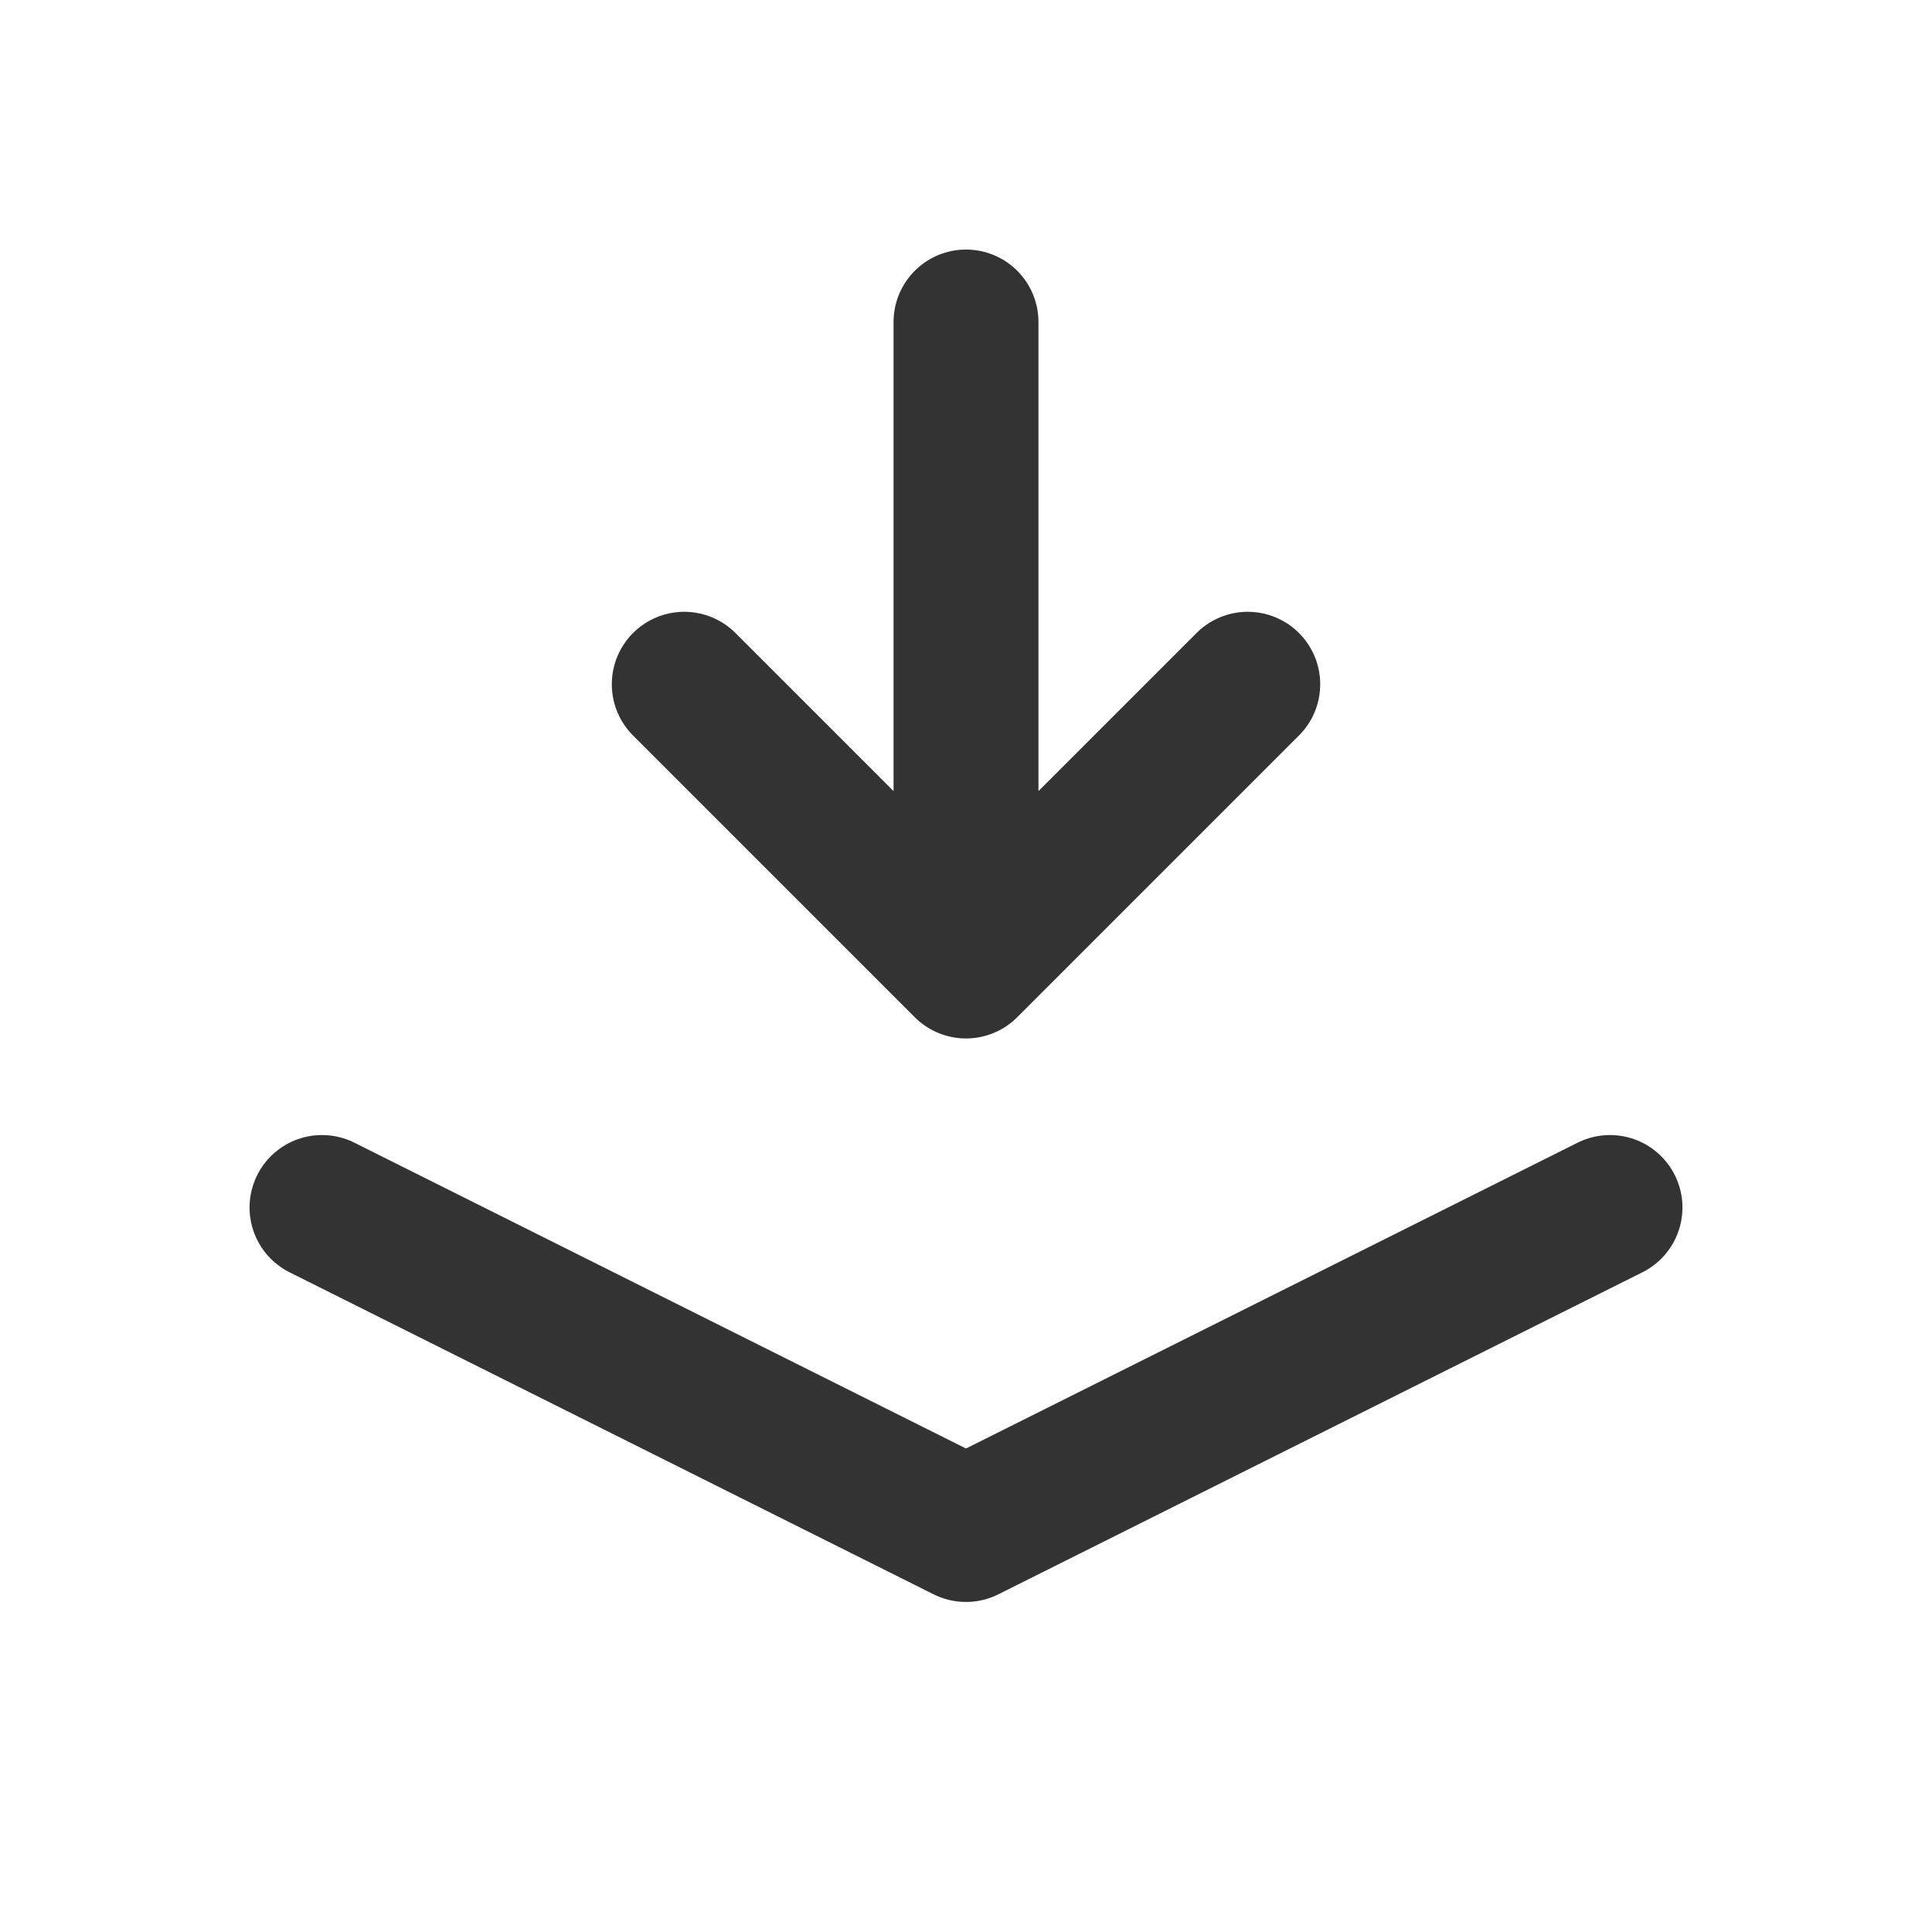
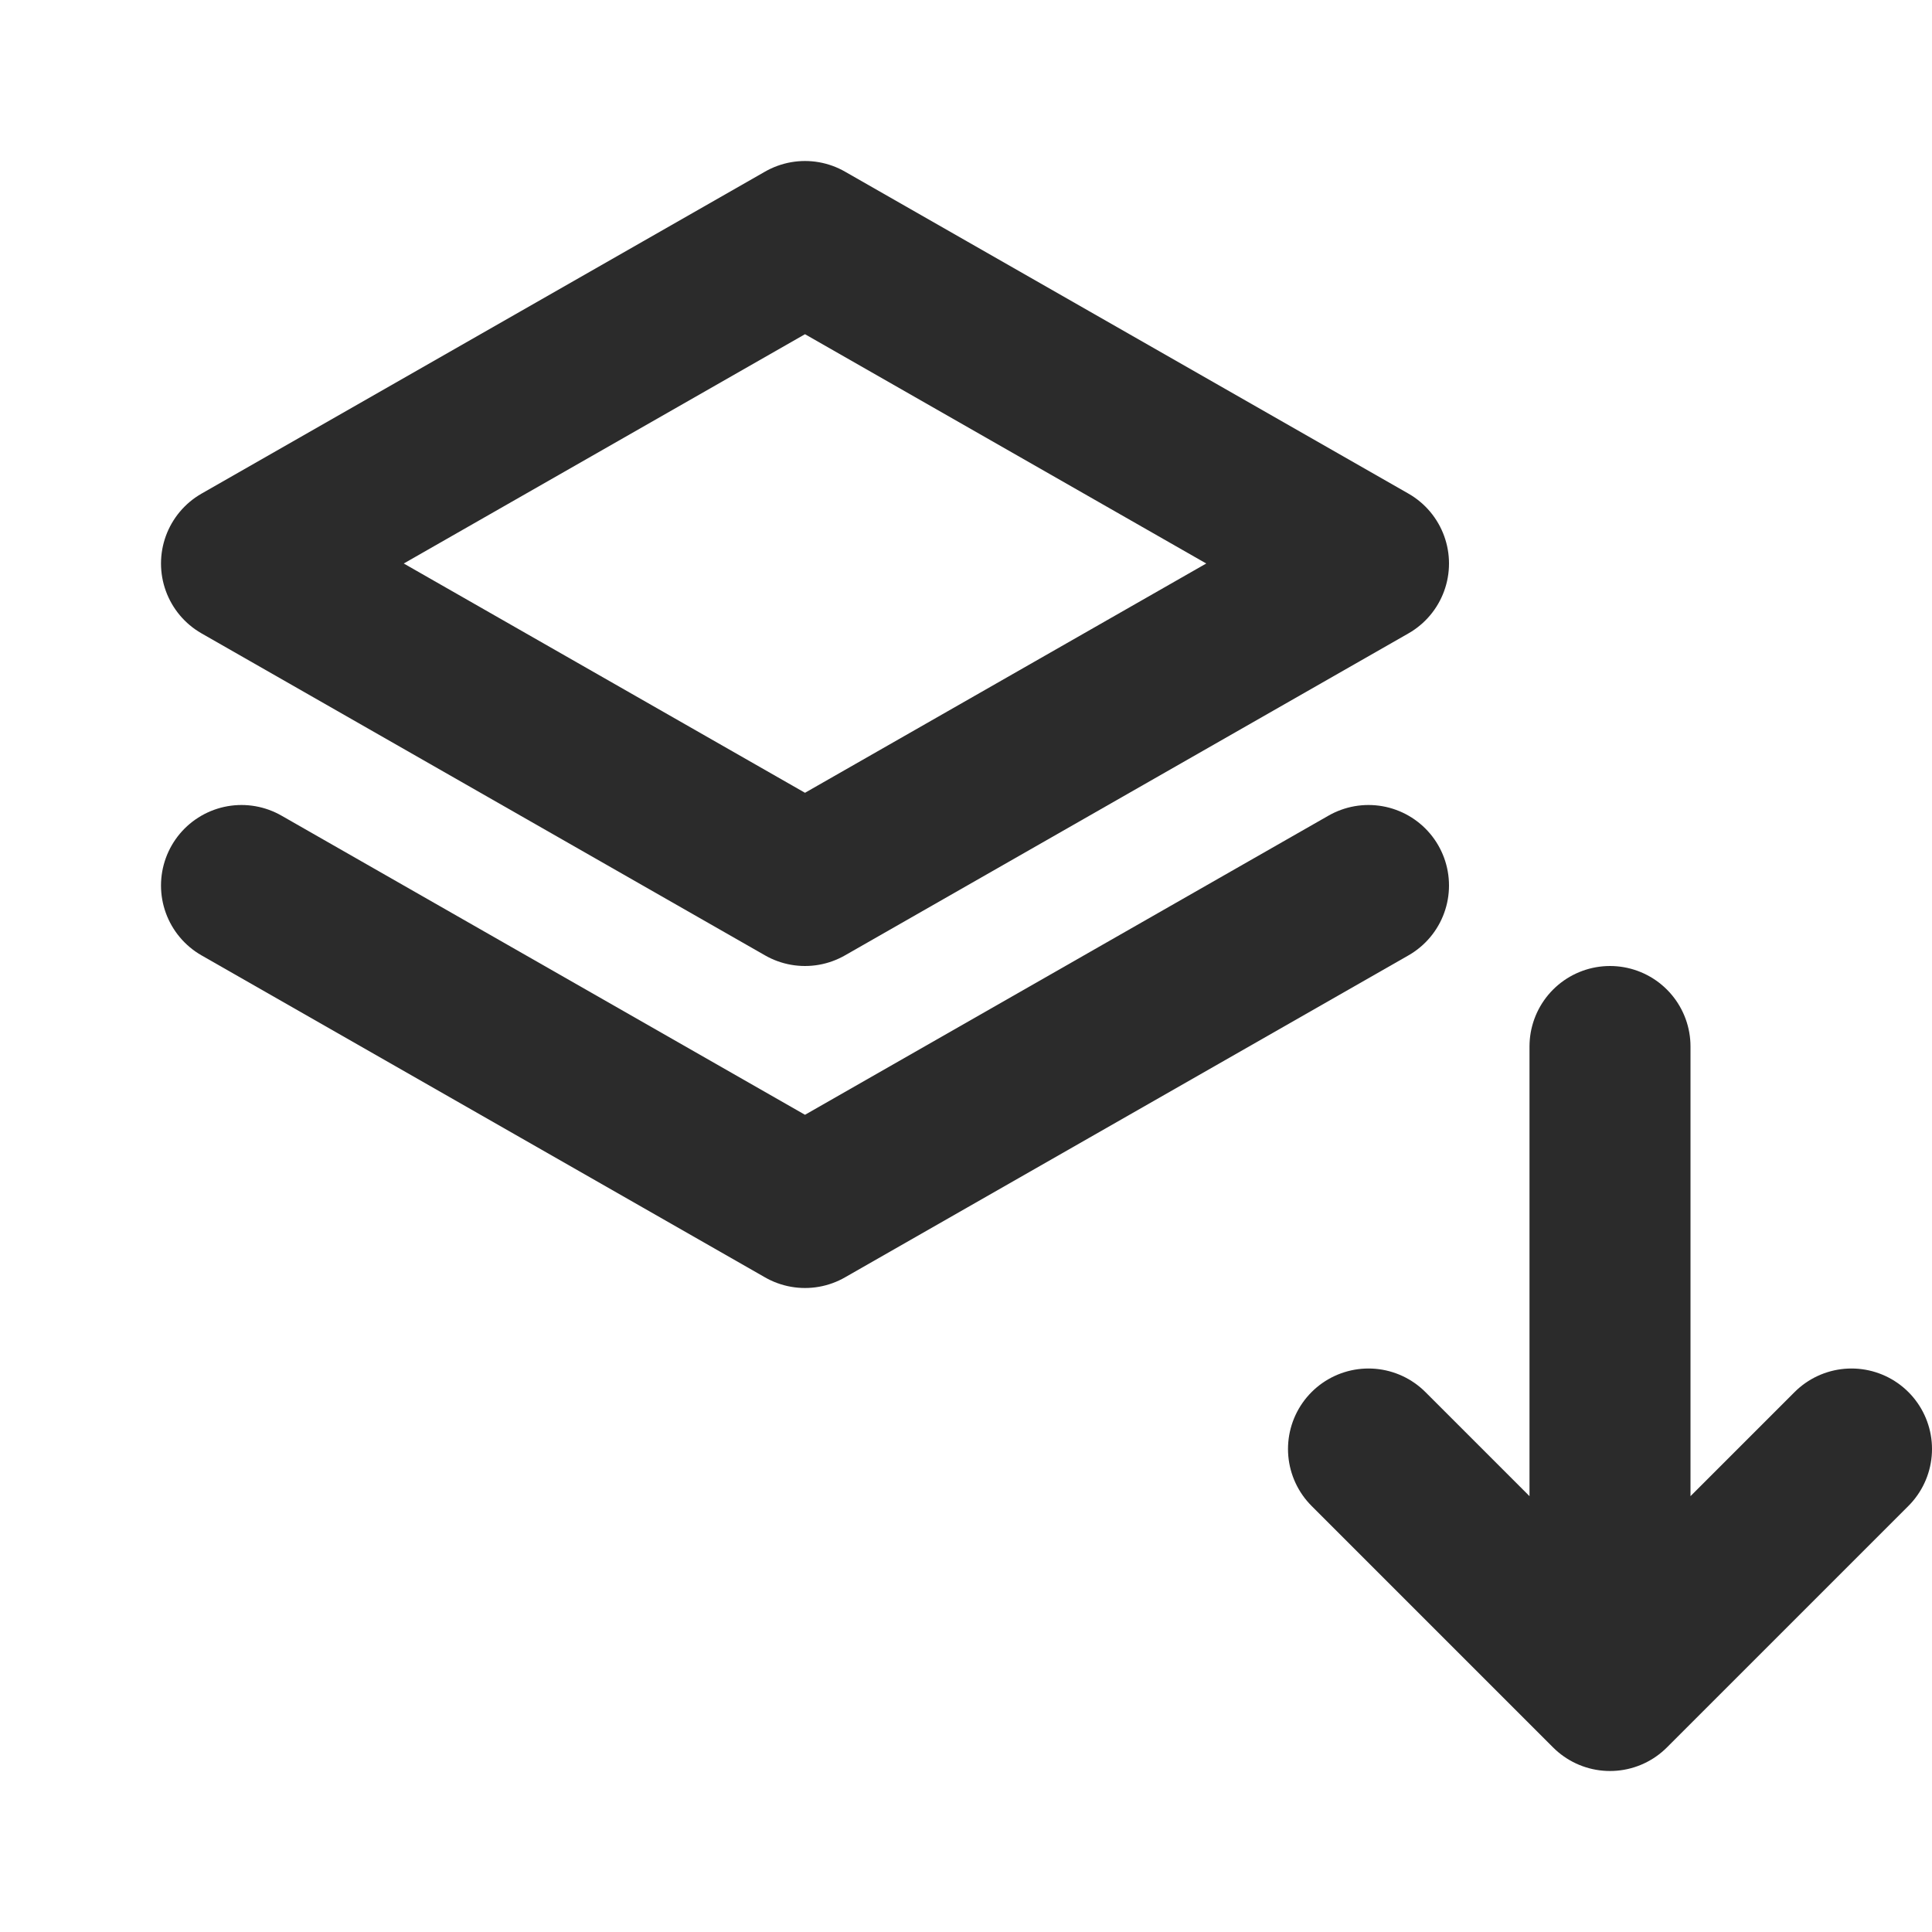
- <svg xmlns="http://www.w3.org/2000/svg" viewBox="0 0 24 24" width="24" height="24" fill="none" stroke="#333" stroke-width="1.8" stroke-linecap="round" stroke-linejoin="round">
-   <path d="M4 15 L12 19 L20 15" />
-   <path d="M12 4 L12 12 M8.5 8.5 L12 12 L15.5 8.5" />
+ <svg xmlns="http://www.w3.org/2000/svg" width="24" height="24" viewBox="0 0 24 24" fill="none" stroke="#2b2b2b" stroke-width="2" stroke-linecap="round" stroke-linejoin="round">
+   <path d="M10 3l7 4-7 4-7-4z" />
+   <path d="M3 11l7 4 7-4" />
+   <path d="M20 13v8M17 18l3 3 3-3" />
</svg>
